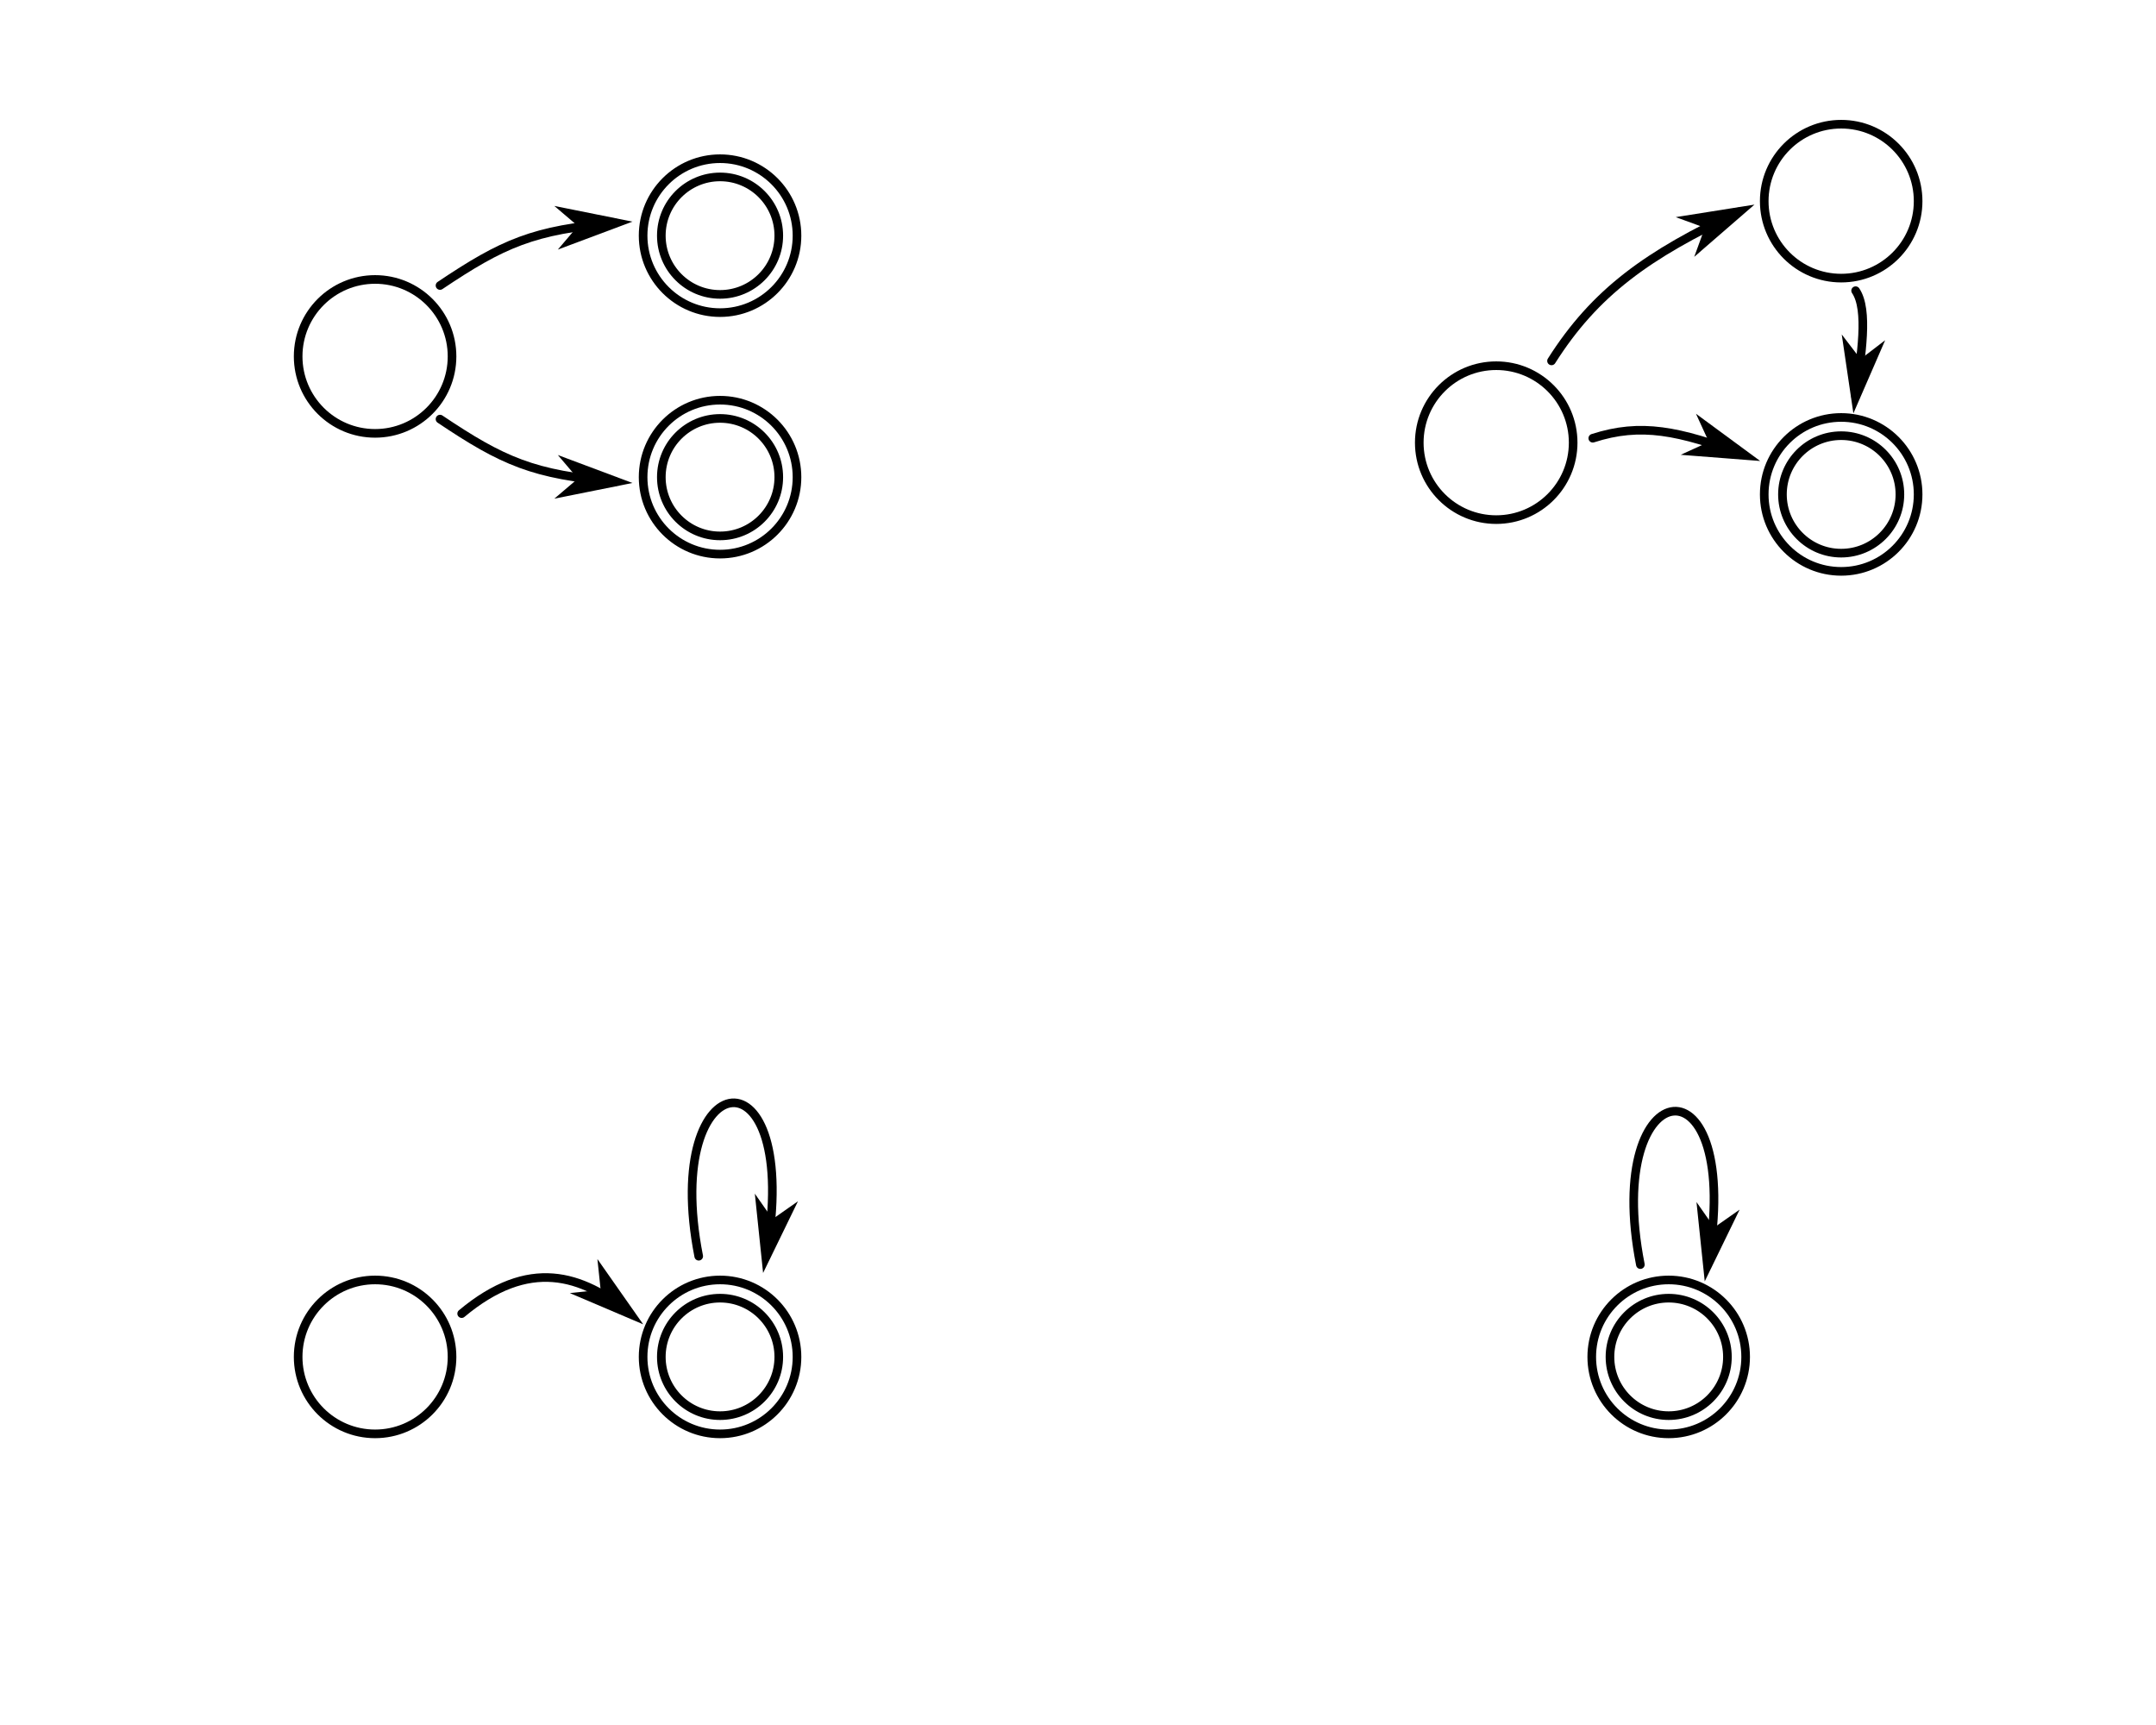
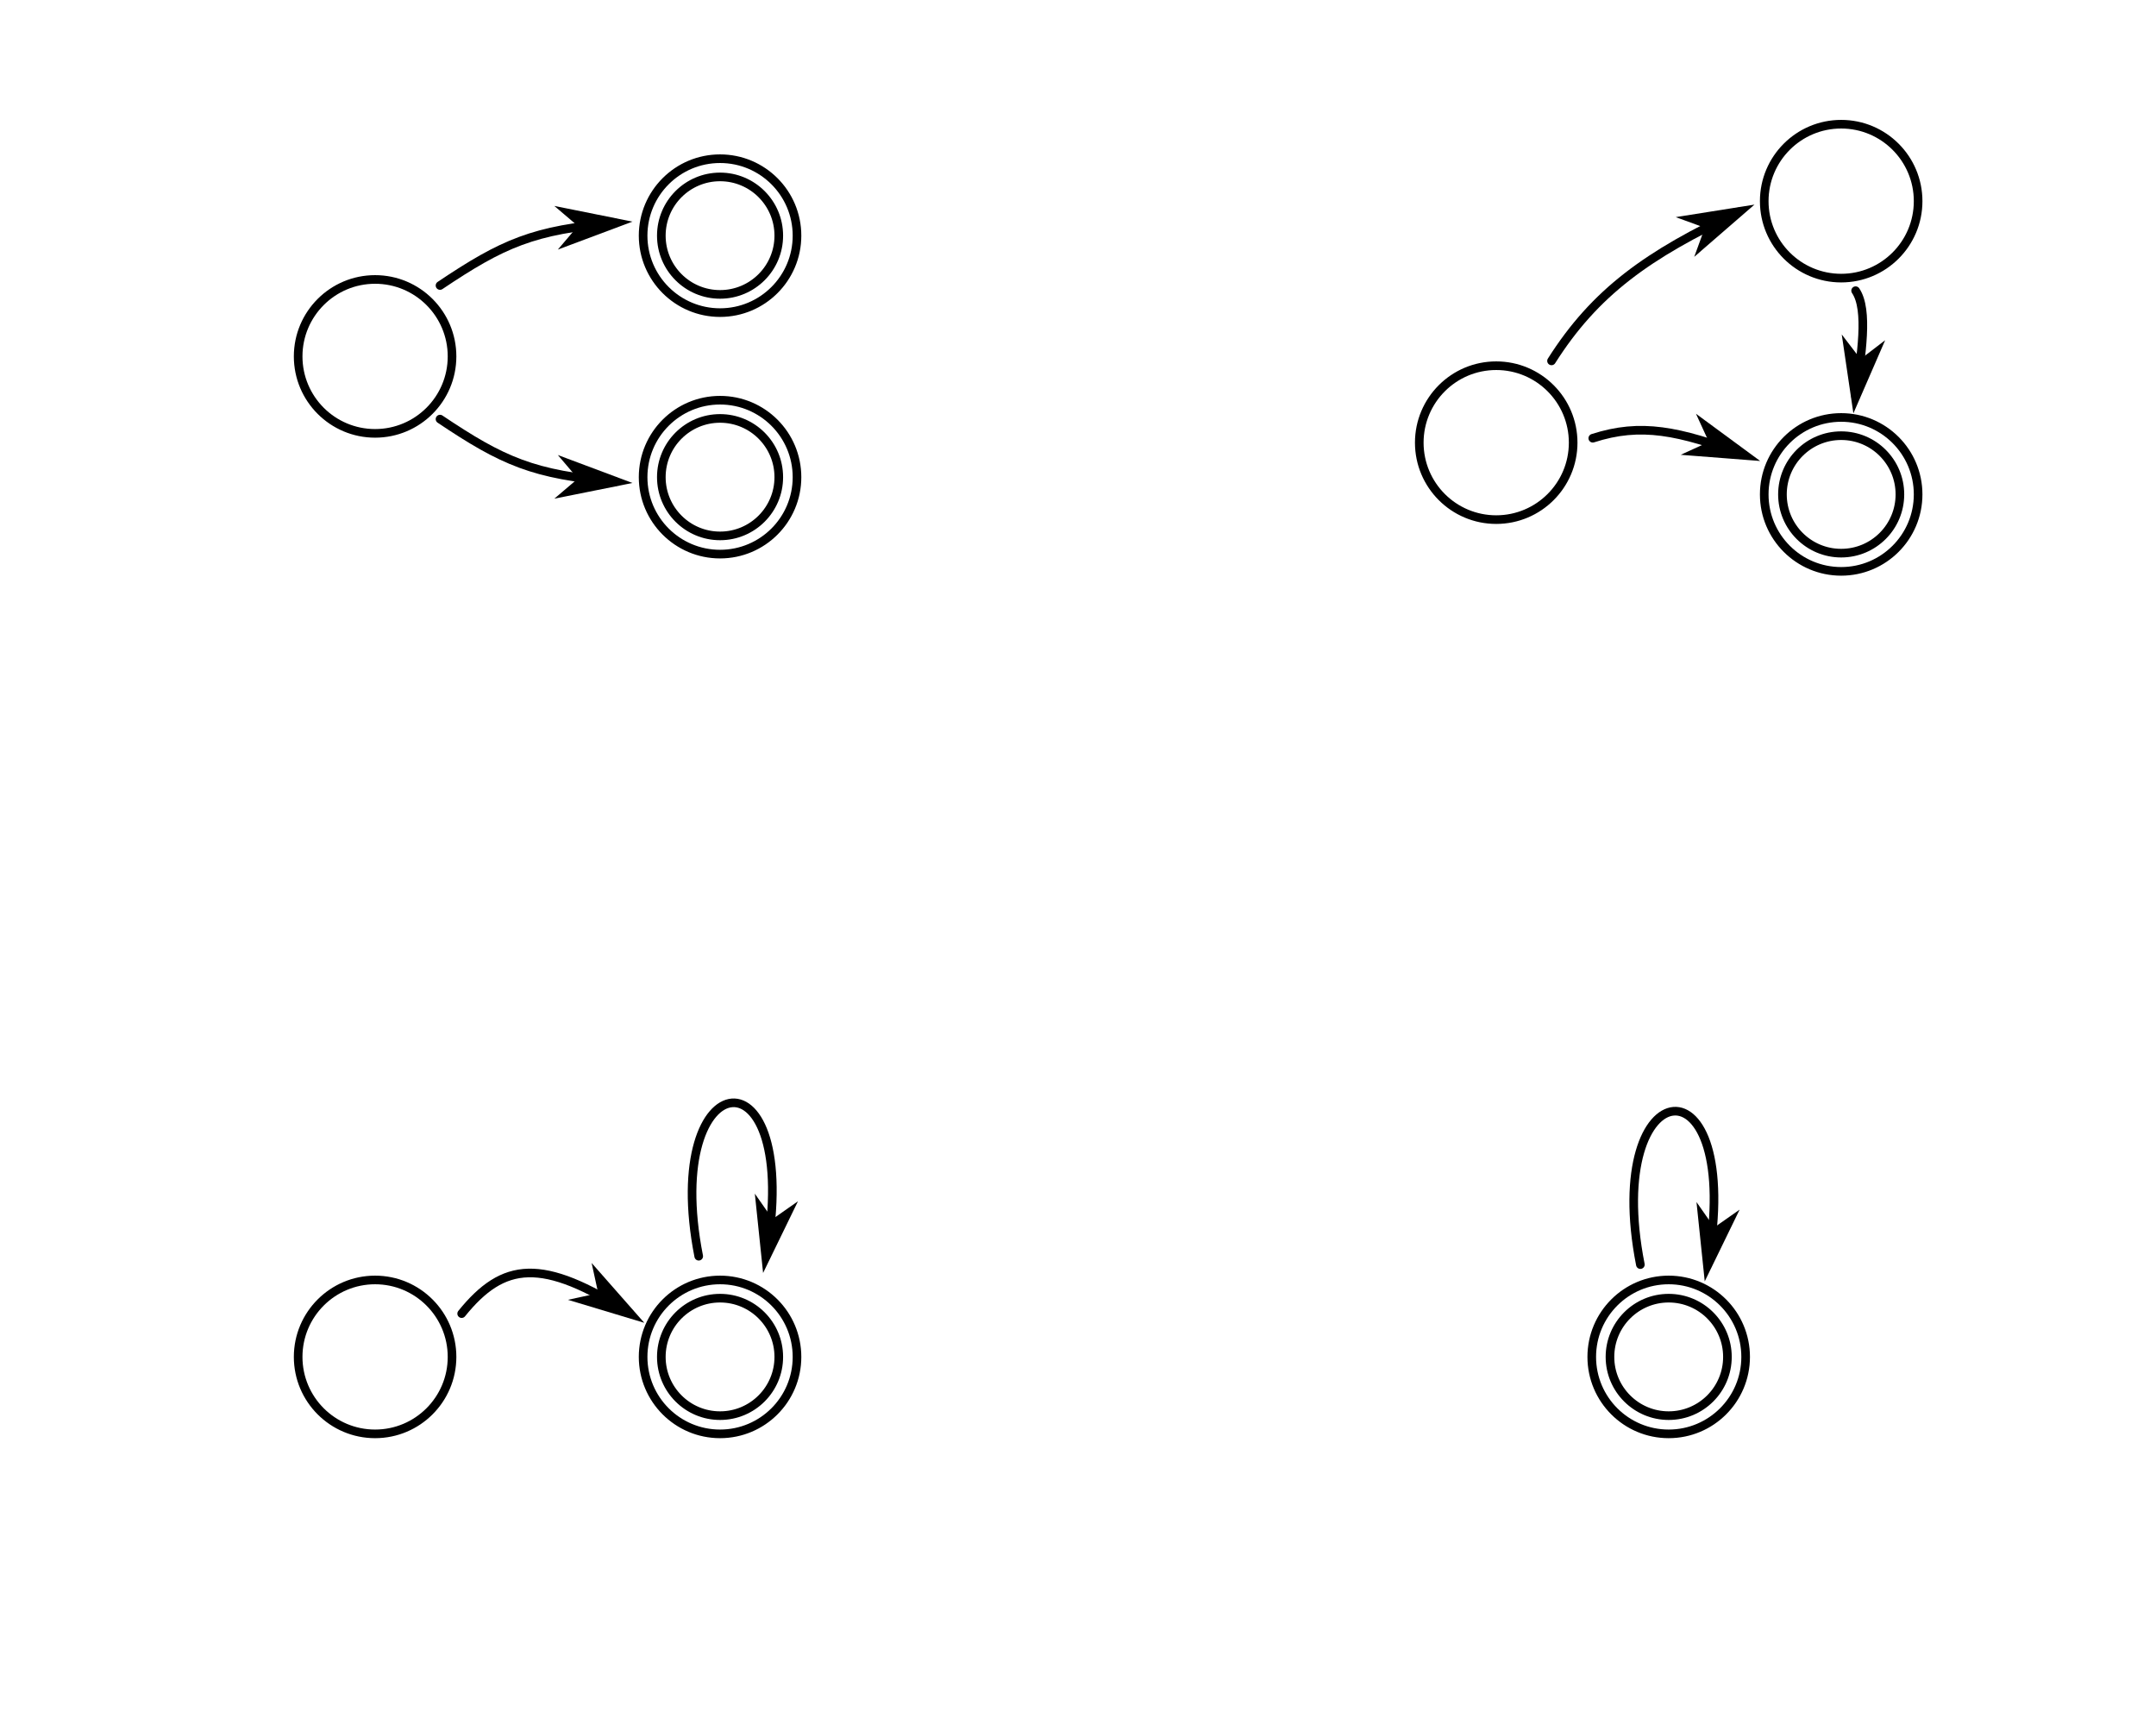
<svg xmlns="http://www.w3.org/2000/svg" width="250" height="200" id="svg6338" version="1.1">
  <defs id="defs6340">
    <marker orient="auto" refY="0" refX="0" id="Arrow1Mend" style="overflow:visible">
      <path id="path4030" d="M 0,0 5,-5 -12.5,0 5,5 0,0 z" style="fill-rule:evenodd;stroke:#000000;stroke-width:1pt" transform="matrix(-0.4,0,0,-0.4,-4,0)" />
    </marker>
    <marker orient="auto" refY="0" refX="0" id="Arrow1Mend-4" style="overflow:visible">
      <path id="path4030-9" d="M 0,0 5,-5 -12.5,0 5,5 0,0 z" style="fill-rule:evenodd;stroke:#000000;stroke-width:1pt" transform="matrix(-0.4,0,0,-0.4,-4,0)" />
    </marker>
    <marker orient="auto" refY="0" refX="0" id="Arrow1Mend-0" style="overflow:visible">
      <path id="path4030-4" d="M 0,0 5,-5 -12.5,0 5,5 0,0 z" style="fill-rule:evenodd;stroke:#000000;stroke-width:1pt" transform="matrix(-0.4,0,0,-0.4,-4,0)" />
    </marker>
    <marker orient="auto" refY="0" refX="0" id="Arrow1Mend-1" style="overflow:visible">
      <path id="path4030-6" d="M 0,0 5,-5 -12.5,0 5,5 0,0 z" style="fill-rule:evenodd;stroke:#000000;stroke-width:1pt" transform="matrix(-0.4,0,0,-0.4,-4,0)" />
    </marker>
    <marker orient="auto" refY="0" refX="0" id="Arrow1Mend-5" style="overflow:visible">
      <path id="path4030-0" d="M 0,0 5,-5 -12.5,0 5,5 0,0 z" style="fill-rule:evenodd;stroke:#000000;stroke-width:1pt" transform="matrix(-0.4,0,0,-0.4,-4,0)" />
    </marker>
    <marker orient="auto" refY="0" refX="0" id="Arrow1Mend-54" style="overflow:visible">
      <path id="path4030-2" d="M 0,0 5,-5 -12.5,0 5,5 0,0 z" style="fill-rule:evenodd;stroke:#000000;stroke-width:1pt" transform="matrix(-0.4,0,0,-0.4,-4,0)" />
    </marker>
    <marker orient="auto" refY="0" refX="0" id="Arrow1Mend-5-1" style="overflow:visible">
      <path id="path4030-0-8" d="M 0,0 5,-5 -12.5,0 5,5 0,0 z" style="fill-rule:evenodd;stroke:#000000;stroke-width:1pt" transform="matrix(-0.4,0,0,-0.4,-4,0)" />
    </marker>
    <marker orient="auto" refY="0" refX="0" id="Arrow1Mend-7" style="overflow:visible">
      <path id="path4030-5" d="M 0,0 5,-5 -12.5,0 5,5 0,0 z" style="fill-rule:evenodd;stroke:#000000;stroke-width:1pt" transform="matrix(-0.4,0,0,-0.4,-4,0)" />
    </marker>
  </defs>
  <g id="layer1" transform="translate(0,-852.3622)">
    <flowRoot transform="translate(-10.21272,899.1319)" xml:space="preserve" id="flowRoot4858-6" style="font-size:12px;font-style:normal;font-variant:normal;font-weight:normal;font-stretch:normal;text-align:center;line-height:125%;letter-spacing:0px;word-spacing:0px;text-anchor:middle;fill:#787878;fill-opacity:1;stroke:none;font-family:Gentium Basic;-inkscape-font-specification:Gentium Basic;stroke-linejoin:round;stroke-linecap:round">
      <flowRegion id="flowRegion4860-5">
        <rect id="rect4862-8" width="46.004" height="42.1" x="47.398" y="25.651" style="font-size:12px;font-style:normal;font-variant:normal;font-weight:normal;font-stretch:normal;fill:#787878;fill-opacity:1;font-family:Gentium Basic;-inkscape-font-specification:Gentium Basic;stroke-linejoin:round;stroke-linecap:round" />
      </flowRegion>
      <flowPara id="flowPara4864-8" style="font-size:20px;fill:#787878;fill-opacity:1;stroke-linejoin:round;stroke-linecap:round">(a)</flowPara>
    </flowRoot>
    <flowRoot transform="translate(121.7873,899.1319)" xml:space="preserve" id="flowRoot4858-6-6" style="font-size:12px;font-style:normal;font-variant:normal;font-weight:normal;font-stretch:normal;text-align:center;line-height:125%;letter-spacing:0px;word-spacing:0px;text-anchor:middle;fill:#787878;fill-opacity:1;stroke:none;font-family:Gentium Basic;-inkscape-font-specification:Gentium Basic;stroke-linejoin:round;stroke-linecap:round">
      <flowRegion id="flowRegion4860-5-1">
        <rect id="rect4862-8-8" width="46.004" height="42.1" x="47.398" y="25.651" style="font-size:12px;font-style:normal;font-variant:normal;font-weight:normal;font-stretch:normal;fill:#787878;fill-opacity:1;font-family:Gentium Basic;-inkscape-font-specification:Gentium Basic;stroke-linejoin:round;stroke-linecap:round" />
      </flowRegion>
      <flowPara id="flowPara4864-8-9" style="font-size:20px;fill:#787878;fill-opacity:1;stroke-linejoin:round;stroke-linecap:round">(b)</flowPara>
    </flowRoot>
    <flowRoot transform="translate(-10.21272,1001.132)" xml:space="preserve" id="flowRoot4858-6-7" style="font-size:12px;font-style:normal;font-variant:normal;font-weight:normal;font-stretch:normal;text-align:center;line-height:125%;letter-spacing:0px;word-spacing:0px;text-anchor:middle;fill:#787878;fill-opacity:1;stroke:none;font-family:Gentium Basic;-inkscape-font-specification:Gentium Basic;stroke-linejoin:round;stroke-linecap:round">
      <flowRegion id="flowRegion4860-5-3">
        <rect id="rect4862-8-6" width="46.004" height="42.1" x="47.398" y="25.651" style="font-size:12px;font-style:normal;font-variant:normal;font-weight:normal;font-stretch:normal;fill:#787878;fill-opacity:1;font-family:Gentium Basic;-inkscape-font-specification:Gentium Basic;stroke-linejoin:round;stroke-linecap:round" />
      </flowRegion>
      <flowPara id="flowPara4864-8-7" style="font-size:20px;fill:#787878;fill-opacity:1;stroke-linejoin:round;stroke-linecap:round">(c)</flowPara>
    </flowRoot>
    <flowRoot transform="translate(121.7873,1001.132)" xml:space="preserve" id="flowRoot4858-6-6-6" style="font-size:12px;font-style:normal;font-variant:normal;font-weight:normal;font-stretch:normal;text-align:center;line-height:125%;letter-spacing:0px;word-spacing:0px;text-anchor:middle;fill:#787878;fill-opacity:1;stroke:none;font-family:Gentium Basic;-inkscape-font-specification:Gentium Basic;stroke-linejoin:round;stroke-linecap:round">
      <flowRegion id="flowRegion4860-5-1-3">
        <rect id="rect4862-8-8-2" width="46.004" height="42.1" x="47.398" y="25.651" style="font-size:12px;font-style:normal;font-variant:normal;font-weight:normal;font-stretch:normal;fill:#787878;fill-opacity:1;font-family:Gentium Basic;-inkscape-font-specification:Gentium Basic;stroke-linejoin:round;stroke-linecap:round" />
      </flowRegion>
      <flowPara id="flowPara4864-8-9-7" style="font-size:20px;fill:#787878;fill-opacity:1;stroke-linejoin:round;stroke-linecap:round">(d)</flowPara>
    </flowRoot>
-     <path transform="translate(5.018586,841.8261)" style="fill:none;stroke:#000000;stroke-width:1;stroke-miterlimit:4;stroke-opacity:1;stroke-dasharray:none;stroke-dashoffset:0;stroke-linejoin:round;stroke-linecap:round" id="path2985" d="m 47.398,51.859 a 8.922,8.922 0 1 1 -17.844,0 8.922,8.922 0 1 1 17.844,0 z" />
-     <path transform="translate(45.01859,827.8261)" style="fill:none;stroke:#000000;stroke-width:1;stroke-miterlimit:4;stroke-opacity:1;stroke-dasharray:none;stroke-dashoffset:0;stroke-linejoin:round;stroke-linecap:round" id="path2985-1" d="m 47.398,51.859 a 8.922,8.922 0 1 1 -17.844,0 8.922,8.922 0 1 1 17.844,0 z" />
+     <path transform="translate(5.018586,841.8261)" style="fill:none;stroke:#000000;stroke-width:1;stroke-miterlimit:4;stroke-opacity:1;stroke-dasharray:none;stroke-dashoffset:0;stroke-linejoin:round;stroke-linecap:round" id="path2985" d="m 47.398,51.859 c 0,4.927 -3.994,8.922 -8.922,8.922 -4.927,0 -8.922,-3.994 -8.922,-8.922 0,-4.927 3.994,-8.922 8.922,-8.922 4.927,0 8.922,3.994 8.922,8.922 z" />
+     <path transform="translate(45.01859,827.8261)" style="fill:none;stroke:#000000;stroke-width:1;stroke-miterlimit:4;stroke-opacity:1;stroke-dasharray:none;stroke-dashoffset:0;stroke-linejoin:round;stroke-linecap:round" id="path2985-1" d="m 47.398,51.859 c 0,4.927 -3.994,8.922 -8.922,8.922 -4.927,0 -8.922,-3.994 -8.922,-8.922 0,-4.927 3.994,-8.922 8.922,-8.922 4.927,0 8.922,3.994 8.922,8.922 z" />
    <path style="fill:none;stroke:#000000;stroke-width:1px;stroke-linecap:round;stroke-linejoin:round;stroke-opacity:1;marker-end:url(#Arrow1Mend)" d="m 51.022,885.465 c 7.256,-4.867 10.851,-6.486 20.353,-7.249" id="path4015" />
    <flowRoot transform="translate(-2.509295,838.3465)" xml:space="preserve" id="flowRoot4858" style="font-size:12px;font-style:normal;font-variant:normal;font-weight:normal;font-stretch:normal;text-align:center;line-height:125%;letter-spacing:0px;word-spacing:0px;text-anchor:middle;fill:#000000;fill-opacity:1;stroke:none;font-family:Gentium Basic;-inkscape-font-specification:Gentium Basic;stroke-linejoin:round;stroke-linecap:round">
      <flowRegion id="flowRegion4860">
        <rect id="rect4862" width="21.468" height="20.911" x="47.398" y="25.651" style="font-size:12px;font-style:normal;font-variant:normal;font-weight:normal;font-stretch:normal;font-family:Gentium Basic;-inkscape-font-specification:Gentium Basic;stroke-linejoin:round;stroke-linecap:round" />
      </flowRegion>
      <flowPara id="flowPara4864">a</flowPara>
    </flowRoot>
-     <path transform="translate(135.0186,851.8261)" style="fill:none;stroke:#000000;stroke-width:1;stroke-miterlimit:4;stroke-opacity:1;stroke-dasharray:none;stroke-dashoffset:0;stroke-linejoin:round;stroke-linecap:round" id="path2985-6" d="m 47.398,51.859 a 8.922,8.922 0 1 1 -17.844,0 8.922,8.922 0 1 1 17.844,0 z" />
-     <path transform="translate(175.0186,857.8261)" style="fill:none;stroke:#000000;stroke-width:1;stroke-miterlimit:4;stroke-opacity:1;stroke-dasharray:none;stroke-dashoffset:0;stroke-linejoin:round;stroke-linecap:round" id="path2985-1-2" d="m 47.398,51.859 a 8.922,8.922 0 1 1 -17.844,0 8.922,8.922 0 1 1 17.844,0 z" />
+     <path transform="translate(135.0186,851.8261)" style="fill:none;stroke:#000000;stroke-width:1;stroke-miterlimit:4;stroke-opacity:1;stroke-dasharray:none;stroke-dashoffset:0;stroke-linejoin:round;stroke-linecap:round" id="path2985-6" d="m 47.398,51.859 c 0,4.927 -3.994,8.922 -8.922,8.922 -4.927,0 -8.922,-3.994 -8.922,-8.922 0,-4.927 3.994,-8.922 8.922,-8.922 4.927,0 8.922,3.994 8.922,8.922 z" />
+     <path transform="translate(175.0186,857.8261)" style="fill:none;stroke:#000000;stroke-width:1;stroke-miterlimit:4;stroke-opacity:1;stroke-dasharray:none;stroke-dashoffset:0;stroke-linejoin:round;stroke-linecap:round" id="path2985-1-2" d="m 47.398,51.859 c 0,4.927 -3.994,8.922 -8.922,8.922 -4.927,0 -8.922,-3.994 -8.922,-8.922 0,-4.927 3.994,-8.922 8.922,-8.922 4.927,0 8.922,3.994 8.922,8.922 z" />
    <path style="fill:none;stroke:#000000;stroke-width:1px;stroke-linecap:round;stroke-linejoin:round;stroke-opacity:1;marker-end:url(#Arrow1Mend)" d="m 179.907,894.205 c 5.025,-7.934 11.13,-12.342 21.747,-17.286" id="path4015-6" />
    <flowRoot transform="translate(124.9814,845.1346)" xml:space="preserve" id="flowRoot4858-8" style="font-size:12px;font-style:normal;font-variant:normal;font-weight:normal;font-stretch:normal;text-align:center;line-height:125%;letter-spacing:0px;word-spacing:0px;text-anchor:middle;fill:#000000;fill-opacity:1;stroke:none;font-family:Gentium Basic;-inkscape-font-specification:Gentium Basic;stroke-linejoin:round;stroke-linecap:round">
      <flowRegion id="flowRegion4860-7">
        <rect id="rect4862-9" width="21.468" height="20.911" x="47.398" y="25.651" style="font-size:12px;font-style:normal;font-variant:normal;font-weight:normal;font-stretch:normal;font-family:Gentium Basic;-inkscape-font-specification:Gentium Basic;stroke-linejoin:round;stroke-linecap:round" />
      </flowRegion>
      <flowPara id="flowPara4864-6">a</flowPara>
    </flowRoot>
-     <path transform="matrix(0.7632669,0,0,0.7632669,54.12709,840.1027)" style="fill:none;stroke:#000000;stroke-width:1.31;stroke-miterlimit:4;stroke-opacity:1;stroke-dasharray:none;stroke-dashoffset:0;stroke-linejoin:round;stroke-linecap:round" id="path2985-1-8-8-3-6" d="m 47.398,51.859 a 8.922,8.922 0 1 1 -17.844,0 8.922,8.922 0 1 1 17.844,0 z" />
-     <path transform="matrix(0.7632669,0,0,0.7632669,184.1271,870.1027)" style="fill:none;stroke:#000000;stroke-width:1.31;stroke-miterlimit:4;stroke-opacity:1;stroke-dasharray:none;stroke-dashoffset:0;stroke-linejoin:round;stroke-linecap:round" id="path2985-1-8-8-3-6-5" d="m 47.398,51.859 a 8.922,8.922 0 1 1 -17.844,0 8.922,8.922 0 1 1 17.844,0 z" />
-     <path transform="translate(5.018586,957.8261)" style="fill:none;stroke:#000000;stroke-width:1;stroke-miterlimit:4;stroke-opacity:1;stroke-dasharray:none;stroke-dashoffset:0;stroke-linejoin:round;stroke-linecap:round" id="path2985-6-6" d="m 47.398,51.859 a 8.922,8.922 0 1 1 -17.844,0 8.922,8.922 0 1 1 17.844,0 z" />
-     <path transform="translate(45.01859,957.8261)" style="fill:none;stroke:#000000;stroke-width:1;stroke-miterlimit:4;stroke-opacity:1;stroke-dasharray:none;stroke-dashoffset:0;stroke-linejoin:round;stroke-linecap:round" id="path2985-1-2-7" d="m 47.398,51.859 a 8.922,8.922 0 1 1 -17.844,0 8.922,8.922 0 1 1 17.844,0 z" />
-     <path style="fill:none;stroke:#000000;stroke-width:1px;stroke-linecap:round;stroke-linejoin:round;stroke-opacity:1;marker-end:url(#Arrow1Mend)" d="m 53.532,1004.666 c 7.813,-6.54 13.918,-4.535 19.517,0" id="path4015-6-6" />
+     <path transform="matrix(0.7632669,0,0,0.7632669,54.12709,840.1027)" style="fill:none;stroke:#000000;stroke-width:1.31;stroke-miterlimit:4;stroke-opacity:1;stroke-dasharray:none;stroke-dashoffset:0;stroke-linejoin:round;stroke-linecap:round" id="path2985-1-8-8-3-6" d="m 47.398,51.859 c 0,4.927 -3.994,8.922 -8.922,8.922 -4.927,0 -8.922,-3.994 -8.922,-8.922 0,-4.927 3.994,-8.922 8.922,-8.922 4.927,0 8.922,3.994 8.922,8.922 z" />
+     <path transform="matrix(0.7632669,0,0,0.7632669,184.1271,870.1027)" style="fill:none;stroke:#000000;stroke-width:1.31;stroke-miterlimit:4;stroke-opacity:1;stroke-dasharray:none;stroke-dashoffset:0;stroke-linejoin:round;stroke-linecap:round" id="path2985-1-8-8-3-6-5" d="m 47.398,51.859 c 0,4.927 -3.994,8.922 -8.922,8.922 -4.927,0 -8.922,-3.994 -8.922,-8.922 0,-4.927 3.994,-8.922 8.922,-8.922 4.927,0 8.922,3.994 8.922,8.922 z" />
+     <path transform="translate(5.018586,957.8261)" style="fill:none;stroke:#000000;stroke-width:1;stroke-miterlimit:4;stroke-opacity:1;stroke-dasharray:none;stroke-dashoffset:0;stroke-linejoin:round;stroke-linecap:round" id="path2985-6-6" d="m 47.398,51.859 c 0,4.927 -3.994,8.922 -8.922,8.922 -4.927,0 -8.922,-3.994 -8.922,-8.922 0,-4.927 3.994,-8.922 8.922,-8.922 4.927,0 8.922,3.994 8.922,8.922 z" />
+     <path transform="translate(45.01859,957.8261)" style="fill:none;stroke:#000000;stroke-width:1;stroke-miterlimit:4;stroke-opacity:1;stroke-dasharray:none;stroke-dashoffset:0;stroke-linejoin:round;stroke-linecap:round" id="path2985-1-2-7" d="m 47.398,51.859 c 0,4.927 -3.994,8.922 -8.922,8.922 -4.927,0 -8.922,-3.994 -8.922,-8.922 0,-4.927 3.994,-8.922 8.922,-8.922 4.927,0 8.922,3.994 8.922,8.922 z" />
+     <path style="fill:none;stroke:#000000;stroke-width:1px;stroke-linecap:round;stroke-linejoin:round;stroke-opacity:1;marker-end:url(#Arrow1Mend)" d="m 53.532,1004.666 c 4.84,-5.982 9.271,-6.579 19.517,0" id="path4015-6-6" />
    <flowRoot transform="translate(5.018586,957.8261)" xml:space="preserve" id="flowRoot4858-8-4" style="font-size:12px;font-style:normal;font-variant:normal;font-weight:normal;font-stretch:normal;text-align:center;line-height:125%;letter-spacing:0px;word-spacing:0px;text-anchor:middle;fill:#000000;fill-opacity:1;stroke:none;font-family:Gentium Basic;-inkscape-font-specification:Gentium Basic;stroke-linejoin:round;stroke-linecap:round">
      <flowRegion id="flowRegion4860-7-1">
        <rect id="rect4862-9-5" width="21.468" height="20.911" x="47.398" y="25.651" style="font-size:12px;font-style:normal;font-variant:normal;font-weight:normal;font-stretch:normal;font-family:Gentium Basic;-inkscape-font-specification:Gentium Basic;stroke-linejoin:round;stroke-linecap:round" />
      </flowRegion>
      <flowPara id="flowPara4864-6-3">a</flowPara>
    </flowRoot>
-     <path transform="matrix(0.7632669,0,0,0.7632669,54.12709,970.1027)" style="fill:none;stroke:#000000;stroke-width:1.31;stroke-miterlimit:4;stroke-opacity:1;stroke-dasharray:none;stroke-dashoffset:0;stroke-linejoin:round;stroke-linecap:round" id="path2985-1-8-8-3-6-5-5" d="m 47.398,51.859 a 8.922,8.922 0 1 1 -17.844,0 8.922,8.922 0 1 1 17.844,0 z" />
-     <path transform="translate(175.0186,823.8261)" style="fill:none;stroke:#000000;stroke-width:1;stroke-miterlimit:4;stroke-opacity:1;stroke-dasharray:none;stroke-dashoffset:0;stroke-linejoin:round;stroke-linecap:round" id="path2985-1-2-6" d="m 47.398,51.859 a 8.922,8.922 0 1 1 -17.844,0 8.922,8.922 0 1 1 17.844,0 z" />
+     <path transform="matrix(0.7632669,0,0,0.7632669,54.12709,970.1027)" style="fill:none;stroke:#000000;stroke-width:1.31;stroke-miterlimit:4;stroke-opacity:1;stroke-dasharray:none;stroke-dashoffset:0;stroke-linejoin:round;stroke-linecap:round" id="path2985-1-8-8-3-6-5-5" d="m 47.398,51.859 c 0,4.927 -3.994,8.922 -8.922,8.922 -4.927,0 -8.922,-3.994 -8.922,-8.922 0,-4.927 3.994,-8.922 8.922,-8.922 4.927,0 8.922,3.994 8.922,8.922 z" />
+     <path transform="translate(175.0186,823.8261)" style="fill:none;stroke:#000000;stroke-width:1;stroke-miterlimit:4;stroke-opacity:1;stroke-dasharray:none;stroke-dashoffset:0;stroke-linejoin:round;stroke-linecap:round" id="path2985-1-2-6" d="m 47.398,51.859 c 0,4.927 -3.994,8.922 -8.922,8.922 -4.927,0 -8.922,-3.994 -8.922,-8.922 0,-4.927 3.994,-8.922 8.922,-8.922 4.927,0 8.922,3.994 8.922,8.922 z" />
    <path style="fill:none;stroke:#000000;stroke-width:1px;stroke-linecap:round;stroke-linejoin:round;stroke-opacity:1;marker-end:url(#Arrow1Mend)" d="m 184.691,903.171 c 5.587,-1.806 9.931,-0.885 17.565,1.952" id="path4015-6-69" />
    <path style="fill:none;stroke:#000000;stroke-width:1px;stroke-linecap:round;stroke-linejoin:round;stroke-opacity:1;marker-end:url(#Arrow1Mend-5)" d="m 81.02,998.011 c -4.474,-22.717 12.161,-24.696 7.807,0" id="path4570-9-9" />
    <path style="fill:none;stroke:#000000;stroke-width:1px;stroke-linecap:round;stroke-linejoin:round;stroke-opacity:1;marker-end:url(#Arrow1Mend)" d="m 215.169,886.064 c 1.521,2.237 0.631,7.505 -1e-5,12.268" id="path4015-6-8" />
-     <path transform="translate(155.0186,957.8261)" style="fill:none;stroke:#000000;stroke-width:1;stroke-miterlimit:4;stroke-opacity:1;stroke-dasharray:none;stroke-dashoffset:0;stroke-linejoin:round;stroke-linecap:round" id="path2985-1-2-7-7" d="m 47.398,51.859 a 8.922,8.922 0 1 1 -17.844,0 8.922,8.922 0 1 1 17.844,0 z" />
-     <path transform="matrix(0.7632669,0,0,0.7632669,164.1271,970.1027)" style="fill:none;stroke:#000000;stroke-width:1.31;stroke-miterlimit:4;stroke-opacity:1;stroke-dasharray:none;stroke-dashoffset:0;stroke-linejoin:round;stroke-linecap:round" id="path2985-1-8-8-3-6-5-5-8" d="m 47.398,51.859 a 8.922,8.922 0 1 1 -17.844,0 8.922,8.922 0 1 1 17.844,0 z" />
+     <path transform="translate(155.0186,957.8261)" style="fill:none;stroke:#000000;stroke-width:1;stroke-miterlimit:4;stroke-opacity:1;stroke-dasharray:none;stroke-dashoffset:0;stroke-linejoin:round;stroke-linecap:round" id="path2985-1-2-7-7" d="m 47.398,51.859 c 0,4.927 -3.994,8.922 -8.922,8.922 -4.927,0 -8.922,-3.994 -8.922,-8.922 0,-4.927 3.994,-8.922 8.922,-8.922 4.927,0 8.922,3.994 8.922,8.922 z" />
+     <path transform="matrix(0.7632669,0,0,0.7632669,164.1271,970.1027)" style="fill:none;stroke:#000000;stroke-width:1.31;stroke-miterlimit:4;stroke-opacity:1;stroke-dasharray:none;stroke-dashoffset:0;stroke-linejoin:round;stroke-linecap:round" id="path2985-1-8-8-3-6-5-5-8" d="m 47.398,51.859 c 0,4.927 -3.994,8.922 -8.922,8.922 -4.927,0 -8.922,-3.994 -8.922,-8.922 0,-4.927 3.994,-8.922 8.922,-8.922 4.927,0 8.922,3.994 8.922,8.922 z" />
    <path style="fill:none;stroke:#000000;stroke-width:1px;stroke-linecap:round;stroke-linejoin:round;stroke-opacity:1;marker-end:url(#Arrow1Mend-5)" d="m 190.209,998.982 c -4.474,-22.718 12.161,-24.696 7.807,0" id="path4570-9-9-0" />
    <flowRoot transform="translate(148.2459,953.8301)" xml:space="preserve" id="flowRoot4858-8-5" style="font-size:12px;font-style:normal;font-variant:normal;font-weight:normal;font-stretch:normal;text-align:center;line-height:125%;letter-spacing:0px;word-spacing:0px;text-anchor:middle;fill:#000000;fill-opacity:1;stroke:none;font-family:Gentium Basic;-inkscape-font-specification:Gentium Basic;stroke-linejoin:round;stroke-linecap:round">
      <flowRegion id="flowRegion4860-7-8">
        <rect id="rect4862-9-9" width="21.468" height="20.911" x="47.398" y="25.651" style="font-size:12px;font-style:normal;font-variant:normal;font-weight:normal;font-stretch:normal;font-family:Gentium Basic;-inkscape-font-specification:Gentium Basic;stroke-linejoin:round;stroke-linecap:round" />
      </flowRegion>
      <flowPara id="flowPara4864-6-5">a</flowPara>
    </flowRoot>
    <flowRoot transform="translate(40.33888,954.9453)" xml:space="preserve" id="flowRoot4858-8-4-5" style="font-size:12px;font-style:normal;font-variant:normal;font-weight:normal;font-stretch:normal;text-align:center;line-height:125%;letter-spacing:0px;word-spacing:0px;text-anchor:middle;fill:#000000;fill-opacity:1;stroke:none;font-family:Gentium Basic;-inkscape-font-specification:Gentium Basic;stroke-linejoin:round;stroke-linecap:round">
      <flowRegion id="flowRegion4860-7-1-4">
        <rect id="rect4862-9-5-7" width="21.468" height="20.911" x="47.398" y="25.651" style="font-size:12px;font-style:normal;font-variant:normal;font-weight:normal;font-stretch:normal;font-family:Gentium Basic;-inkscape-font-specification:Gentium Basic;stroke-linejoin:round;stroke-linecap:round" />
      </flowRegion>
      <flowPara id="flowPara4864-6-3-1">a</flowPara>
    </flowRoot>
    <flowRoot transform="translate(135.4207,862.9527)" xml:space="preserve" id="flowRoot4858-8-0" style="font-size:12px;font-style:normal;font-variant:normal;font-weight:normal;font-stretch:normal;text-align:center;line-height:125%;letter-spacing:0px;word-spacing:0px;text-anchor:middle;fill:#000000;fill-opacity:1;stroke:none;font-family:Gentium Basic;-inkscape-font-specification:Gentium Basic;stroke-linejoin:round;stroke-linecap:round">
      <flowRegion id="flowRegion4860-7-6">
        <rect id="rect4862-9-7" width="21.468" height="20.911" x="47.398" y="25.651" style="font-size:12px;font-style:normal;font-variant:normal;font-weight:normal;font-stretch:normal;font-family:Gentium Basic;-inkscape-font-specification:Gentium Basic;stroke-linejoin:round;stroke-linecap:round" />
      </flowRegion>
      <flowPara id="flowPara4864-6-6">b</flowPara>
    </flowRoot>
    <flowRoot transform="translate(164.6958,859.8858)" xml:space="preserve" id="flowRoot4858-8-03" style="font-size:12px;font-style:normal;font-variant:normal;font-weight:normal;font-stretch:normal;text-align:center;line-height:125%;letter-spacing:0px;word-spacing:0px;text-anchor:middle;fill:#000000;fill-opacity:1;stroke:none;font-family:Gentium Basic;-inkscape-font-specification:Gentium Basic;stroke-linejoin:round;stroke-linecap:round">
      <flowRegion id="flowRegion4860-7-2">
        <rect id="rect4862-9-51" width="21.468" height="20.911" x="47.398" y="25.651" style="font-size:12px;font-style:normal;font-variant:normal;font-weight:normal;font-stretch:normal;font-family:Gentium Basic;-inkscape-font-specification:Gentium Basic;stroke-linejoin:round;stroke-linecap:round" />
      </flowRegion>
      <flowPara id="flowPara4864-6-58">b</flowPara>
    </flowRoot>
-     <path transform="translate(45.01859,855.8261)" style="fill:none;stroke:#000000;stroke-width:1;stroke-miterlimit:4;stroke-opacity:1;stroke-dasharray:none;stroke-dashoffset:0;stroke-linejoin:round;stroke-linecap:round" id="path2985-1-9" d="m 47.398,51.859 a 8.922,8.922 0 1 1 -17.844,0 8.922,8.922 0 1 1 17.844,0 z" />
-     <path transform="matrix(0.7632669,0,0,0.7632669,54.12709,868.1027)" style="fill:none;stroke:#000000;stroke-width:1.31;stroke-miterlimit:4;stroke-opacity:1;stroke-dasharray:none;stroke-dashoffset:0;stroke-linejoin:round;stroke-linecap:round" id="path2985-1-8-8-3-6-1" d="m 47.398,51.859 a 8.922,8.922 0 1 1 -17.844,0 8.922,8.922 0 1 1 17.844,0 z" />
+     <path transform="translate(45.01859,855.8261)" style="fill:none;stroke:#000000;stroke-width:1;stroke-miterlimit:4;stroke-opacity:1;stroke-dasharray:none;stroke-dashoffset:0;stroke-linejoin:round;stroke-linecap:round" id="path2985-1-9" d="m 47.398,51.859 c 0,4.927 -3.994,8.922 -8.922,8.922 -4.927,0 -8.922,-3.994 -8.922,-8.922 0,-4.927 3.994,-8.922 8.922,-8.922 4.927,0 8.922,3.994 8.922,8.922 z" />
+     <path transform="matrix(0.7632669,0,0,0.7632669,54.12709,868.1027)" style="fill:none;stroke:#000000;stroke-width:1.31;stroke-miterlimit:4;stroke-opacity:1;stroke-dasharray:none;stroke-dashoffset:0;stroke-linejoin:round;stroke-linecap:round" id="path2985-1-8-8-3-6-1" d="m 47.398,51.859 c 0,4.927 -3.994,8.922 -8.922,8.922 -4.927,0 -8.922,-3.994 -8.922,-8.922 0,-4.927 3.994,-8.922 8.922,-8.922 4.927,0 8.922,3.994 8.922,8.922 z" />
    <path style="fill:none;stroke:#000000;stroke-width:1px;stroke-linecap:round;stroke-linejoin:round;stroke-opacity:1;marker-end:url(#Arrow1Mend)" d="m 51.022,900.953 c 7.256,4.867 10.851,6.486 20.353,7.249" id="path4015-5" />
    <flowRoot transform="translate(3.208766,863.7892)" xml:space="preserve" id="flowRoot4858-2" style="font-size:12px;font-style:normal;font-variant:normal;font-weight:normal;font-stretch:normal;text-align:center;line-height:125%;letter-spacing:0px;word-spacing:0px;text-anchor:middle;fill:#000000;fill-opacity:1;stroke:none;font-family:Gentium Basic;-inkscape-font-specification:Gentium Basic;stroke-linejoin:round;stroke-linecap:round">
      <flowRegion id="flowRegion4860-3">
        <rect id="rect4862-80" width="21.468" height="20.911" x="47.398" y="25.651" style="font-size:12px;font-style:normal;font-variant:normal;font-weight:normal;font-stretch:normal;font-family:Gentium Basic;-inkscape-font-specification:Gentium Basic;stroke-linejoin:round;stroke-linecap:round" />
      </flowRegion>
      <flowPara id="flowPara4864-2">b</flowPara>
    </flowRoot>
  </g>
</svg>
